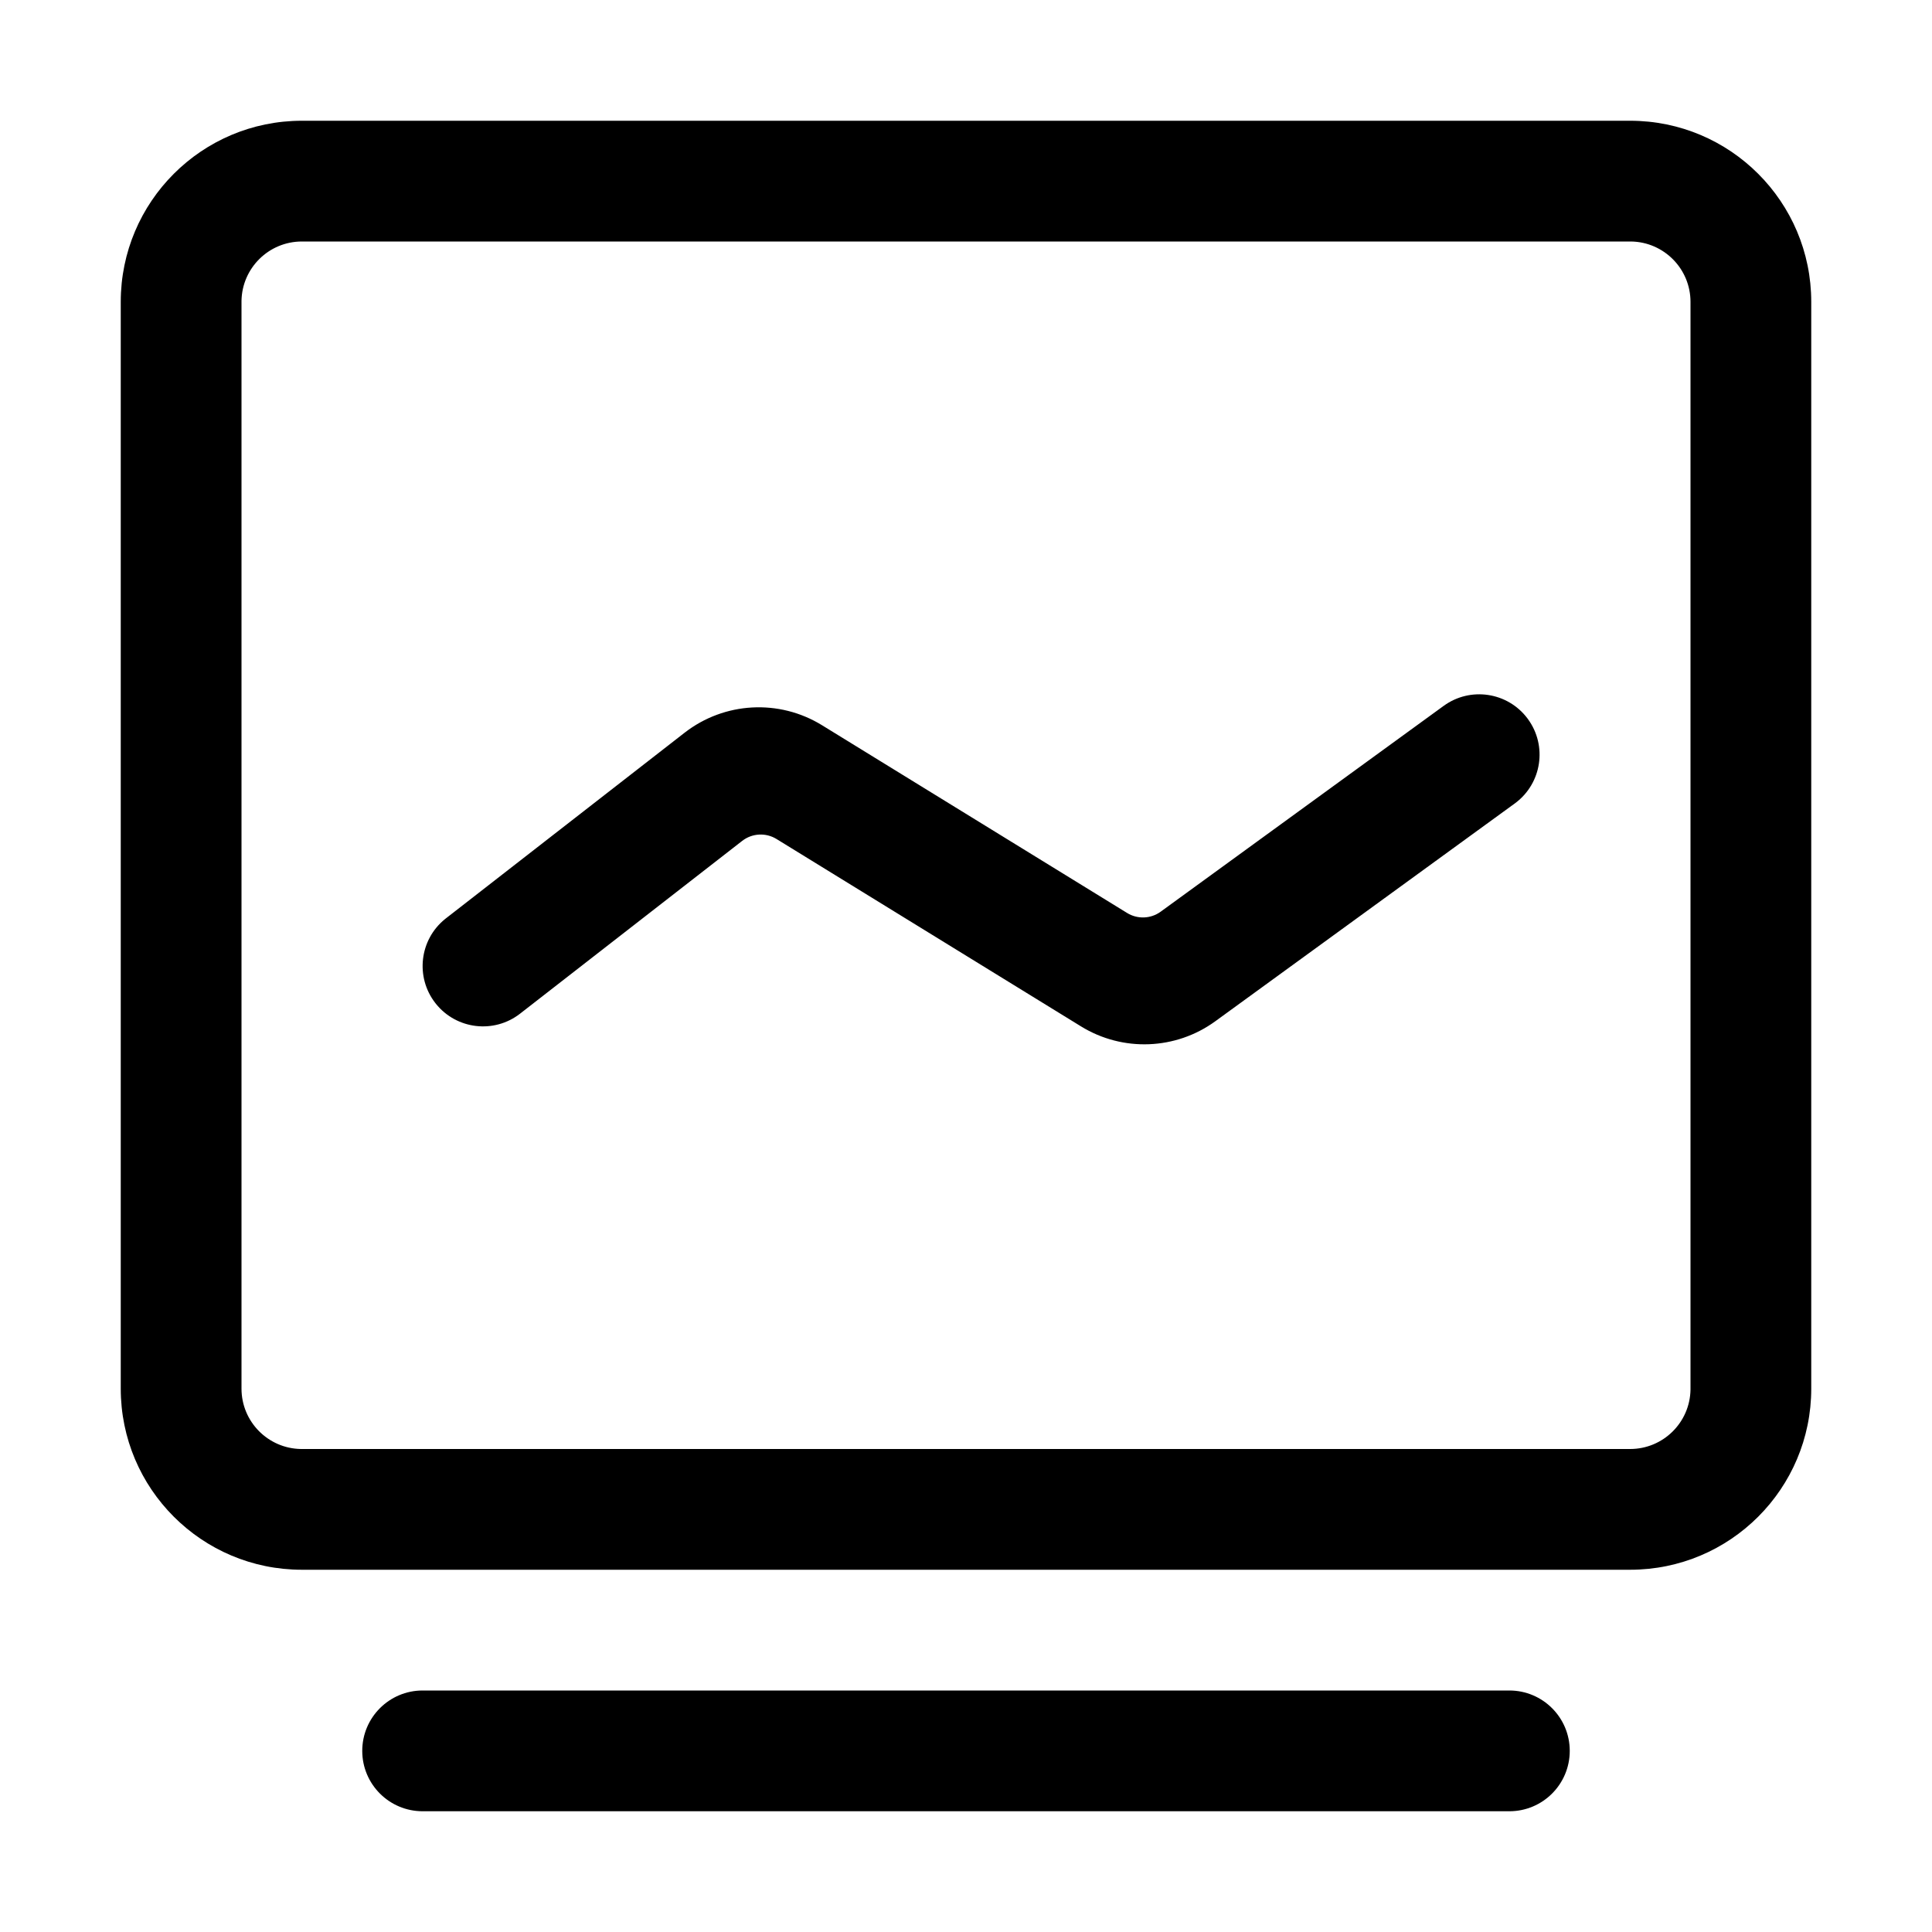
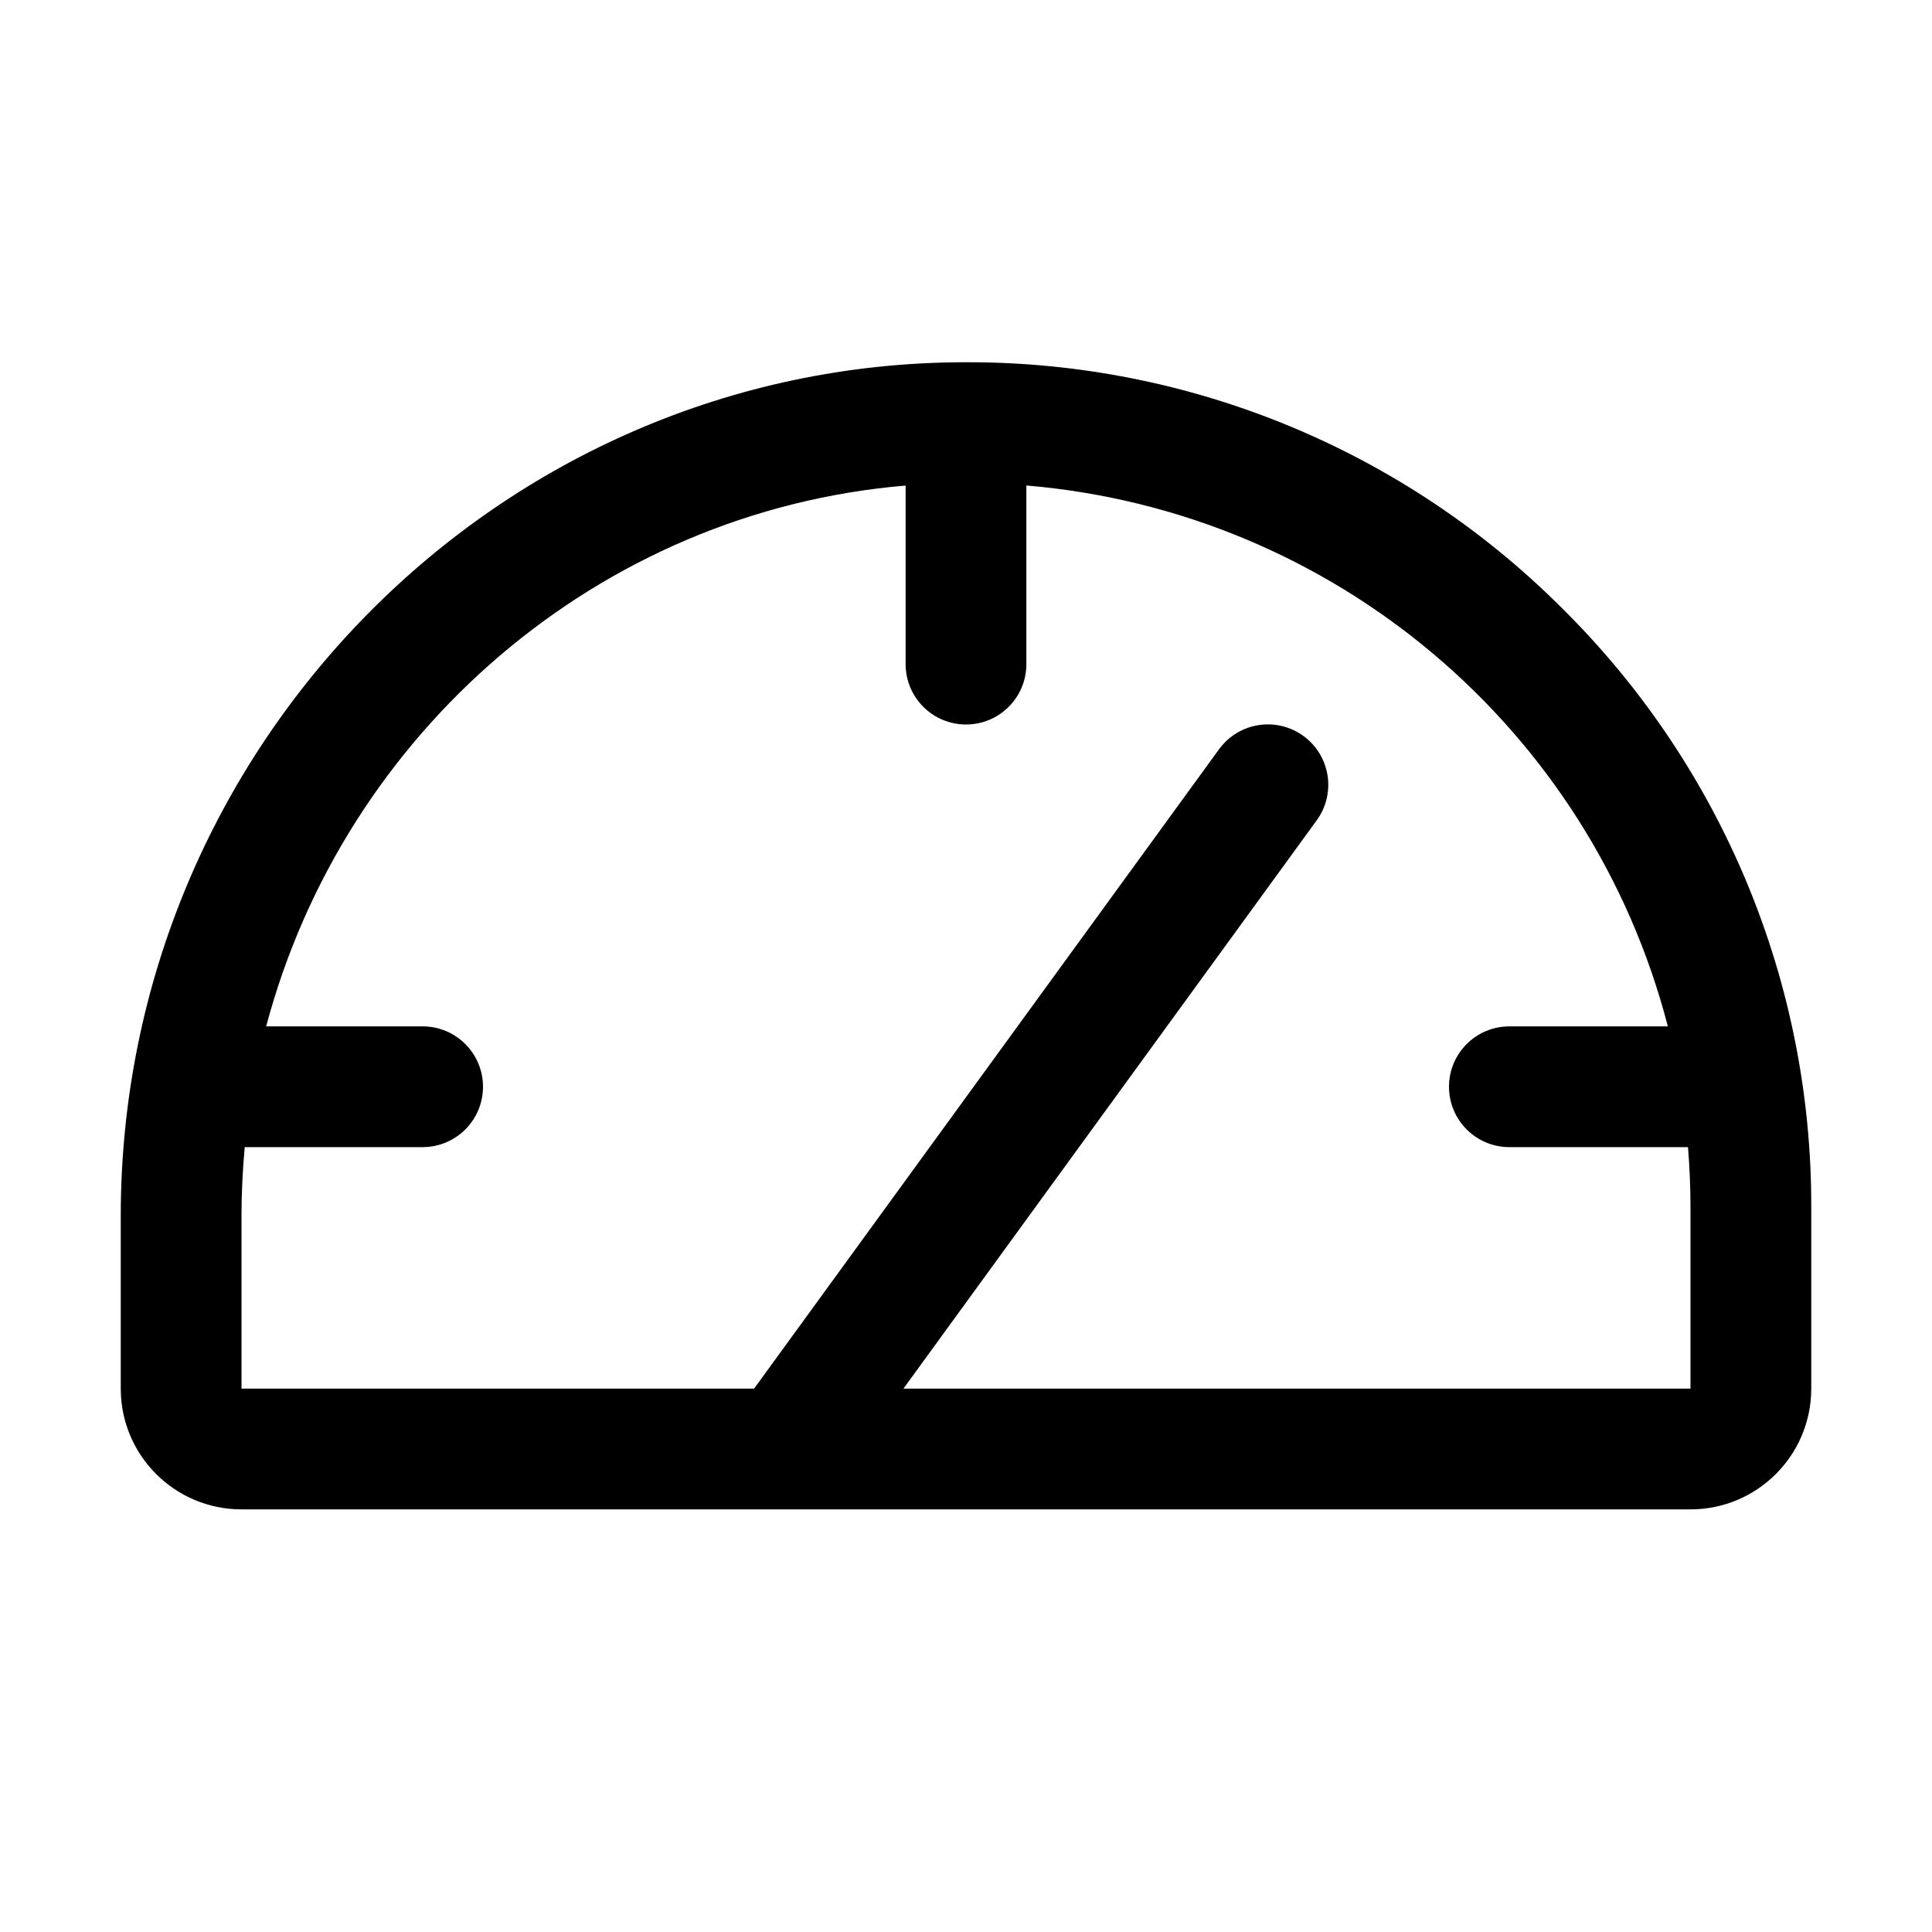
- <svg xmlns="http://www.w3.org/2000/svg" class="icon" viewBox="0 0 1024 1024" version="1.1" width="200" height="200">
-   <path d="M800 896c17.673 0 32 14.327 32 32 0 17.673-14.327 32-32 32H224c-17.673 0-32-14.327-32-32 0-17.673 14.327-32 32-32h576z m64-832c53.02 0 96 42.98 96 96v576c0 53.02-42.98 96-96 96H160c-53.02 0-96-42.98-96-96V160c0-53.02 42.98-96 96-96h704z m0.53 64H160c-17.496 0-31.713 14.042-32 31.47V736c0 17.496 14.042 31.713 31.47 32H864c17.496 0 31.713-14.042 32-31.47V160c0-17.496-14.042-31.713-31.47-32z m-54.965 252.753l0.315 0.426c10.29 14.15 7.296 33.906-6.633 44.386l-0.426 0.315L644.158 541.27c-20.98 15.258-49.093 16.343-71.185 2.748l-161.395-99.32a16 16 0 0 0-18.209 0.997L275.646 537.26c-13.81 10.742-33.654 8.386-44.577-5.198l-0.328-0.415c-10.742-13.81-8.386-33.654 5.198-44.577l0.415-0.328 126.483-98.376c21.07-16.388 50.1-17.978 72.834-3.988l161.716 99.517a16 16 0 0 0 17.796-0.687L765.18 374.12c14.15-10.29 33.906-7.296 44.386 6.633z" fill="#000000" />
+ <svg xmlns="http://www.w3.org/2000/svg" width="32" height="32" fill="#000000" viewBox="0 0 256 256">
+   <path d="M207.06,80.67A111.24,111.24,0,0,0,128,48h-.4C66.07,48.21,16,99,16,161.13V184a16,16,0,0,0,16,16H224a16,16,0,0,0,16-16V160A111.25,111.25,0,0,0,207.06,80.67ZM224,184H119.71l54.76-75.3a8,8,0,0,0-12.94-9.42L99.92,184H32V161.13c0-3.08.15-6.12.43-9.13H56a8,8,0,0,0,0-16H35.27c10.32-38.86,44-68.24,84.73-71.66V88a8,8,0,0,0,16,0V64.33A96.14,96.14,0,0,1,221,136H200a8,8,0,0,0,0,16h23.67c.21,2.65.33,5.31.33,8Z" />
</svg>
